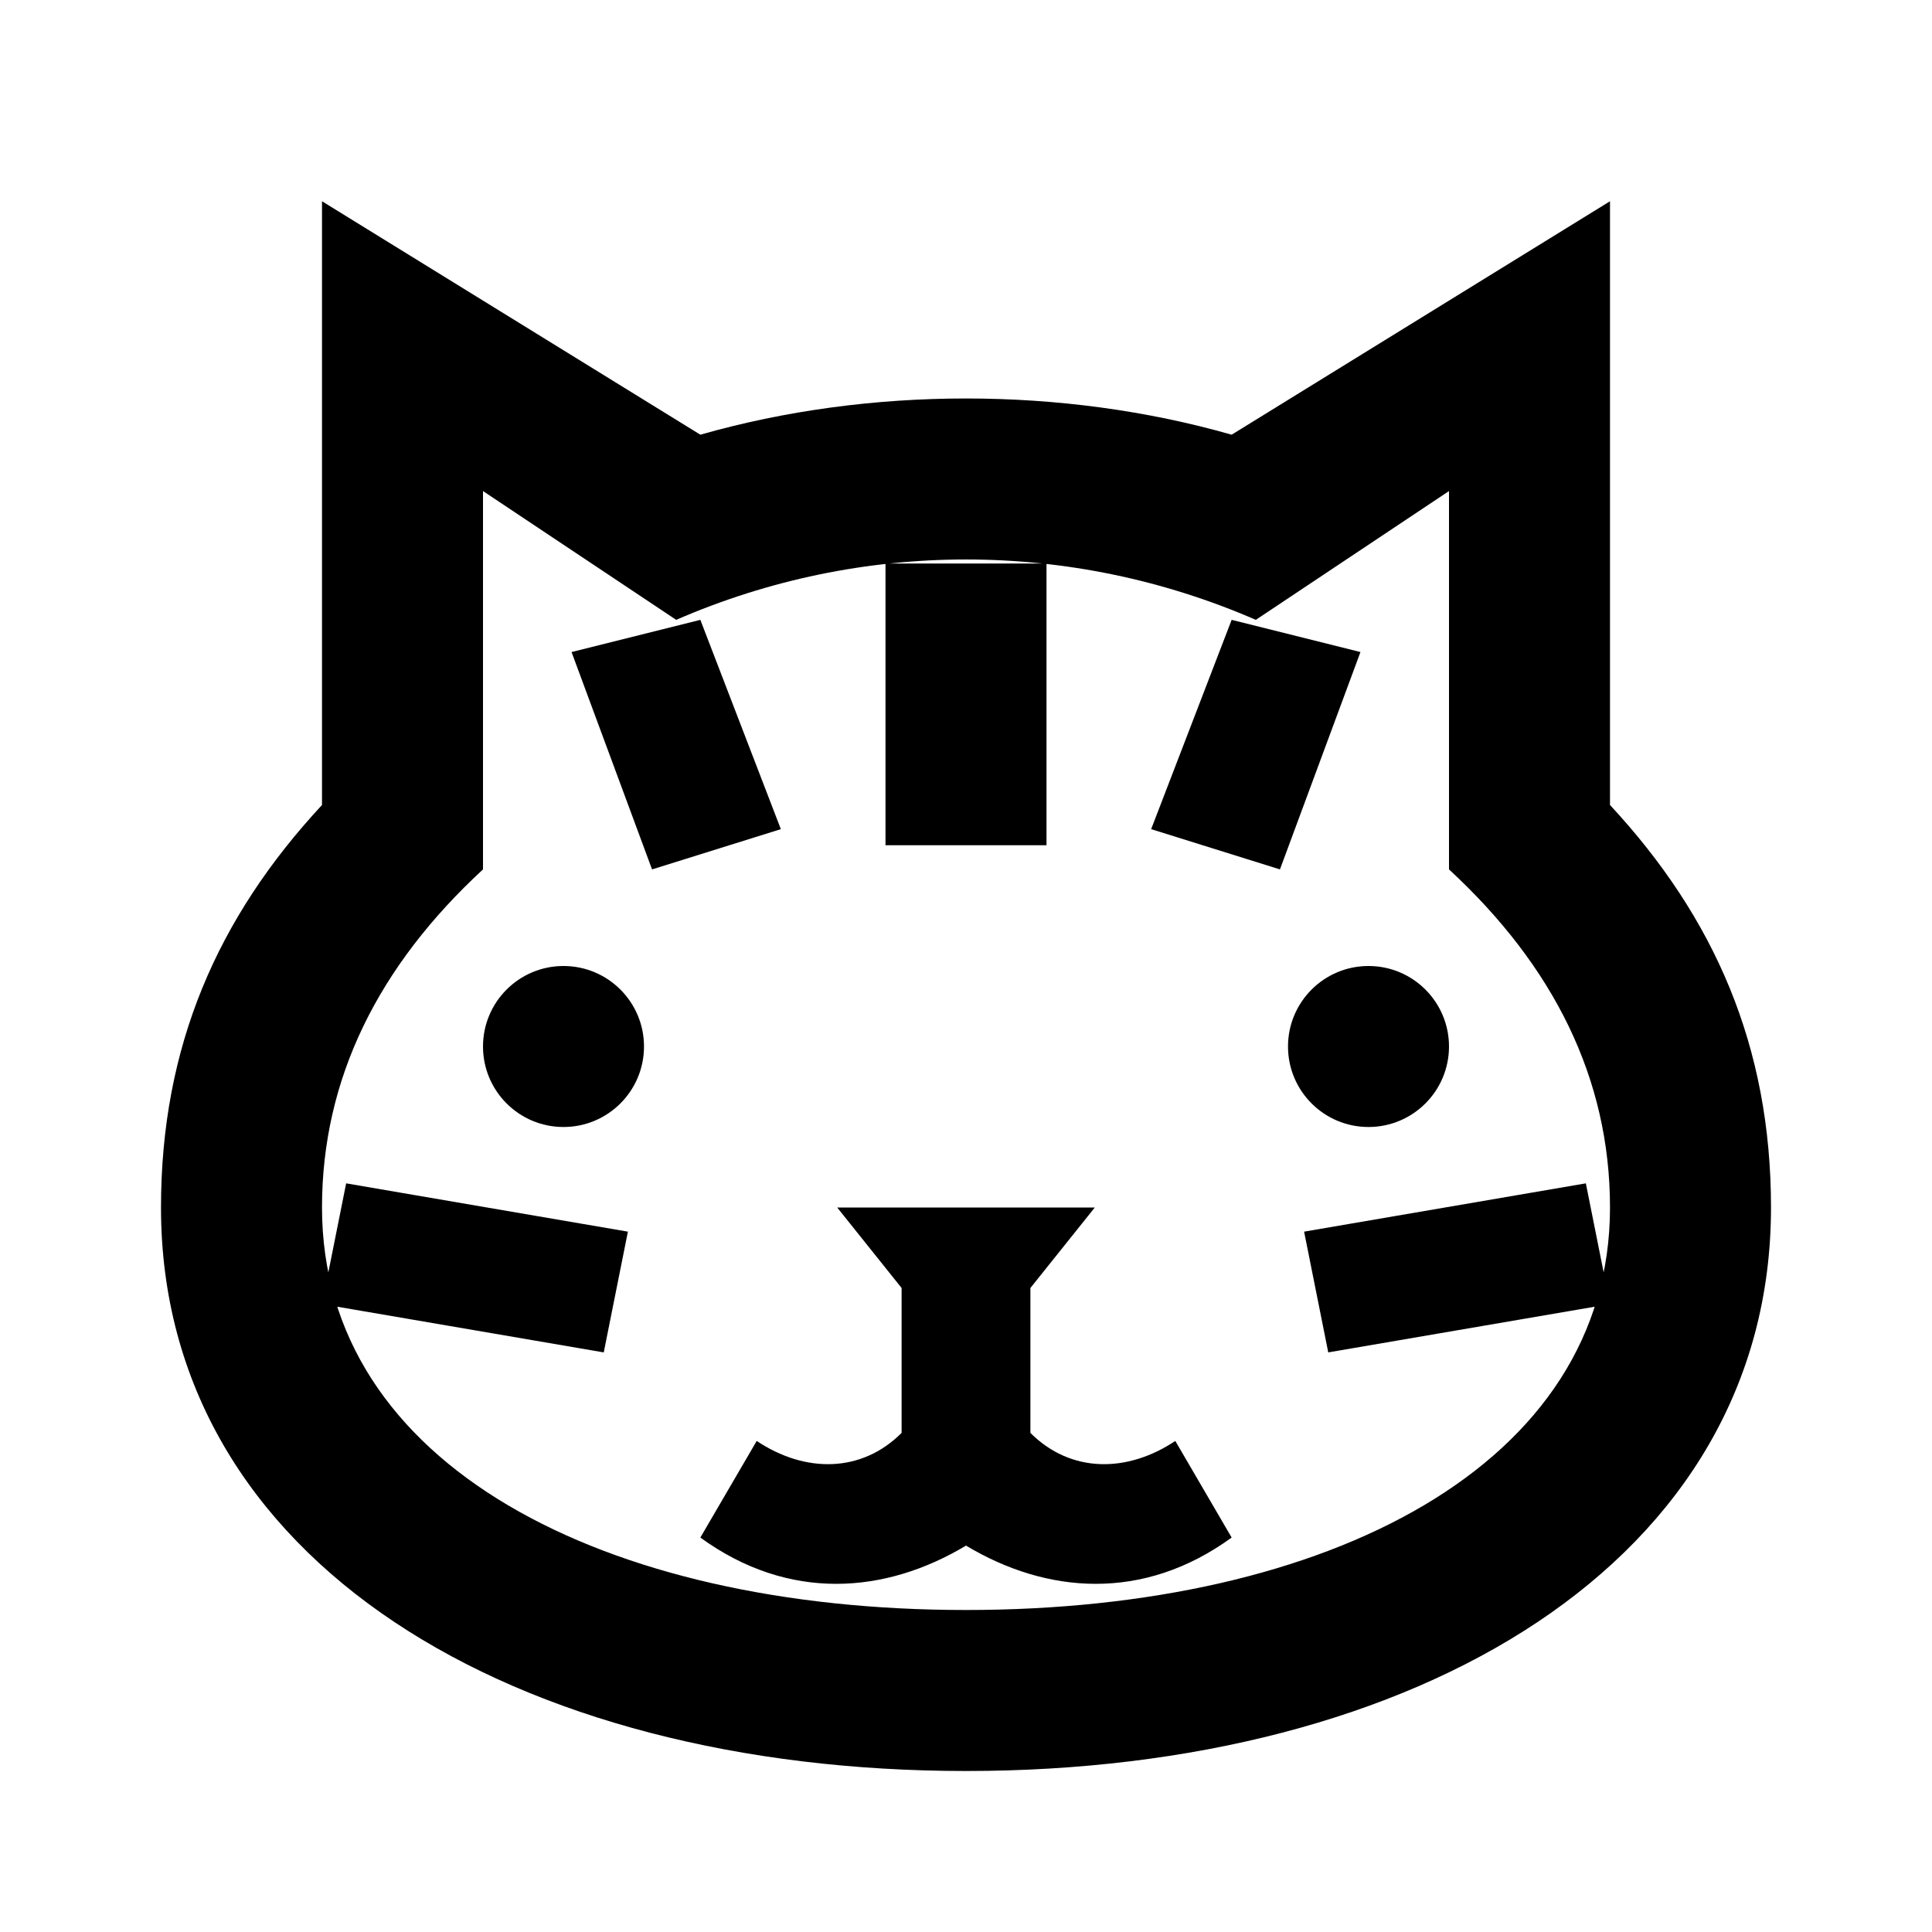
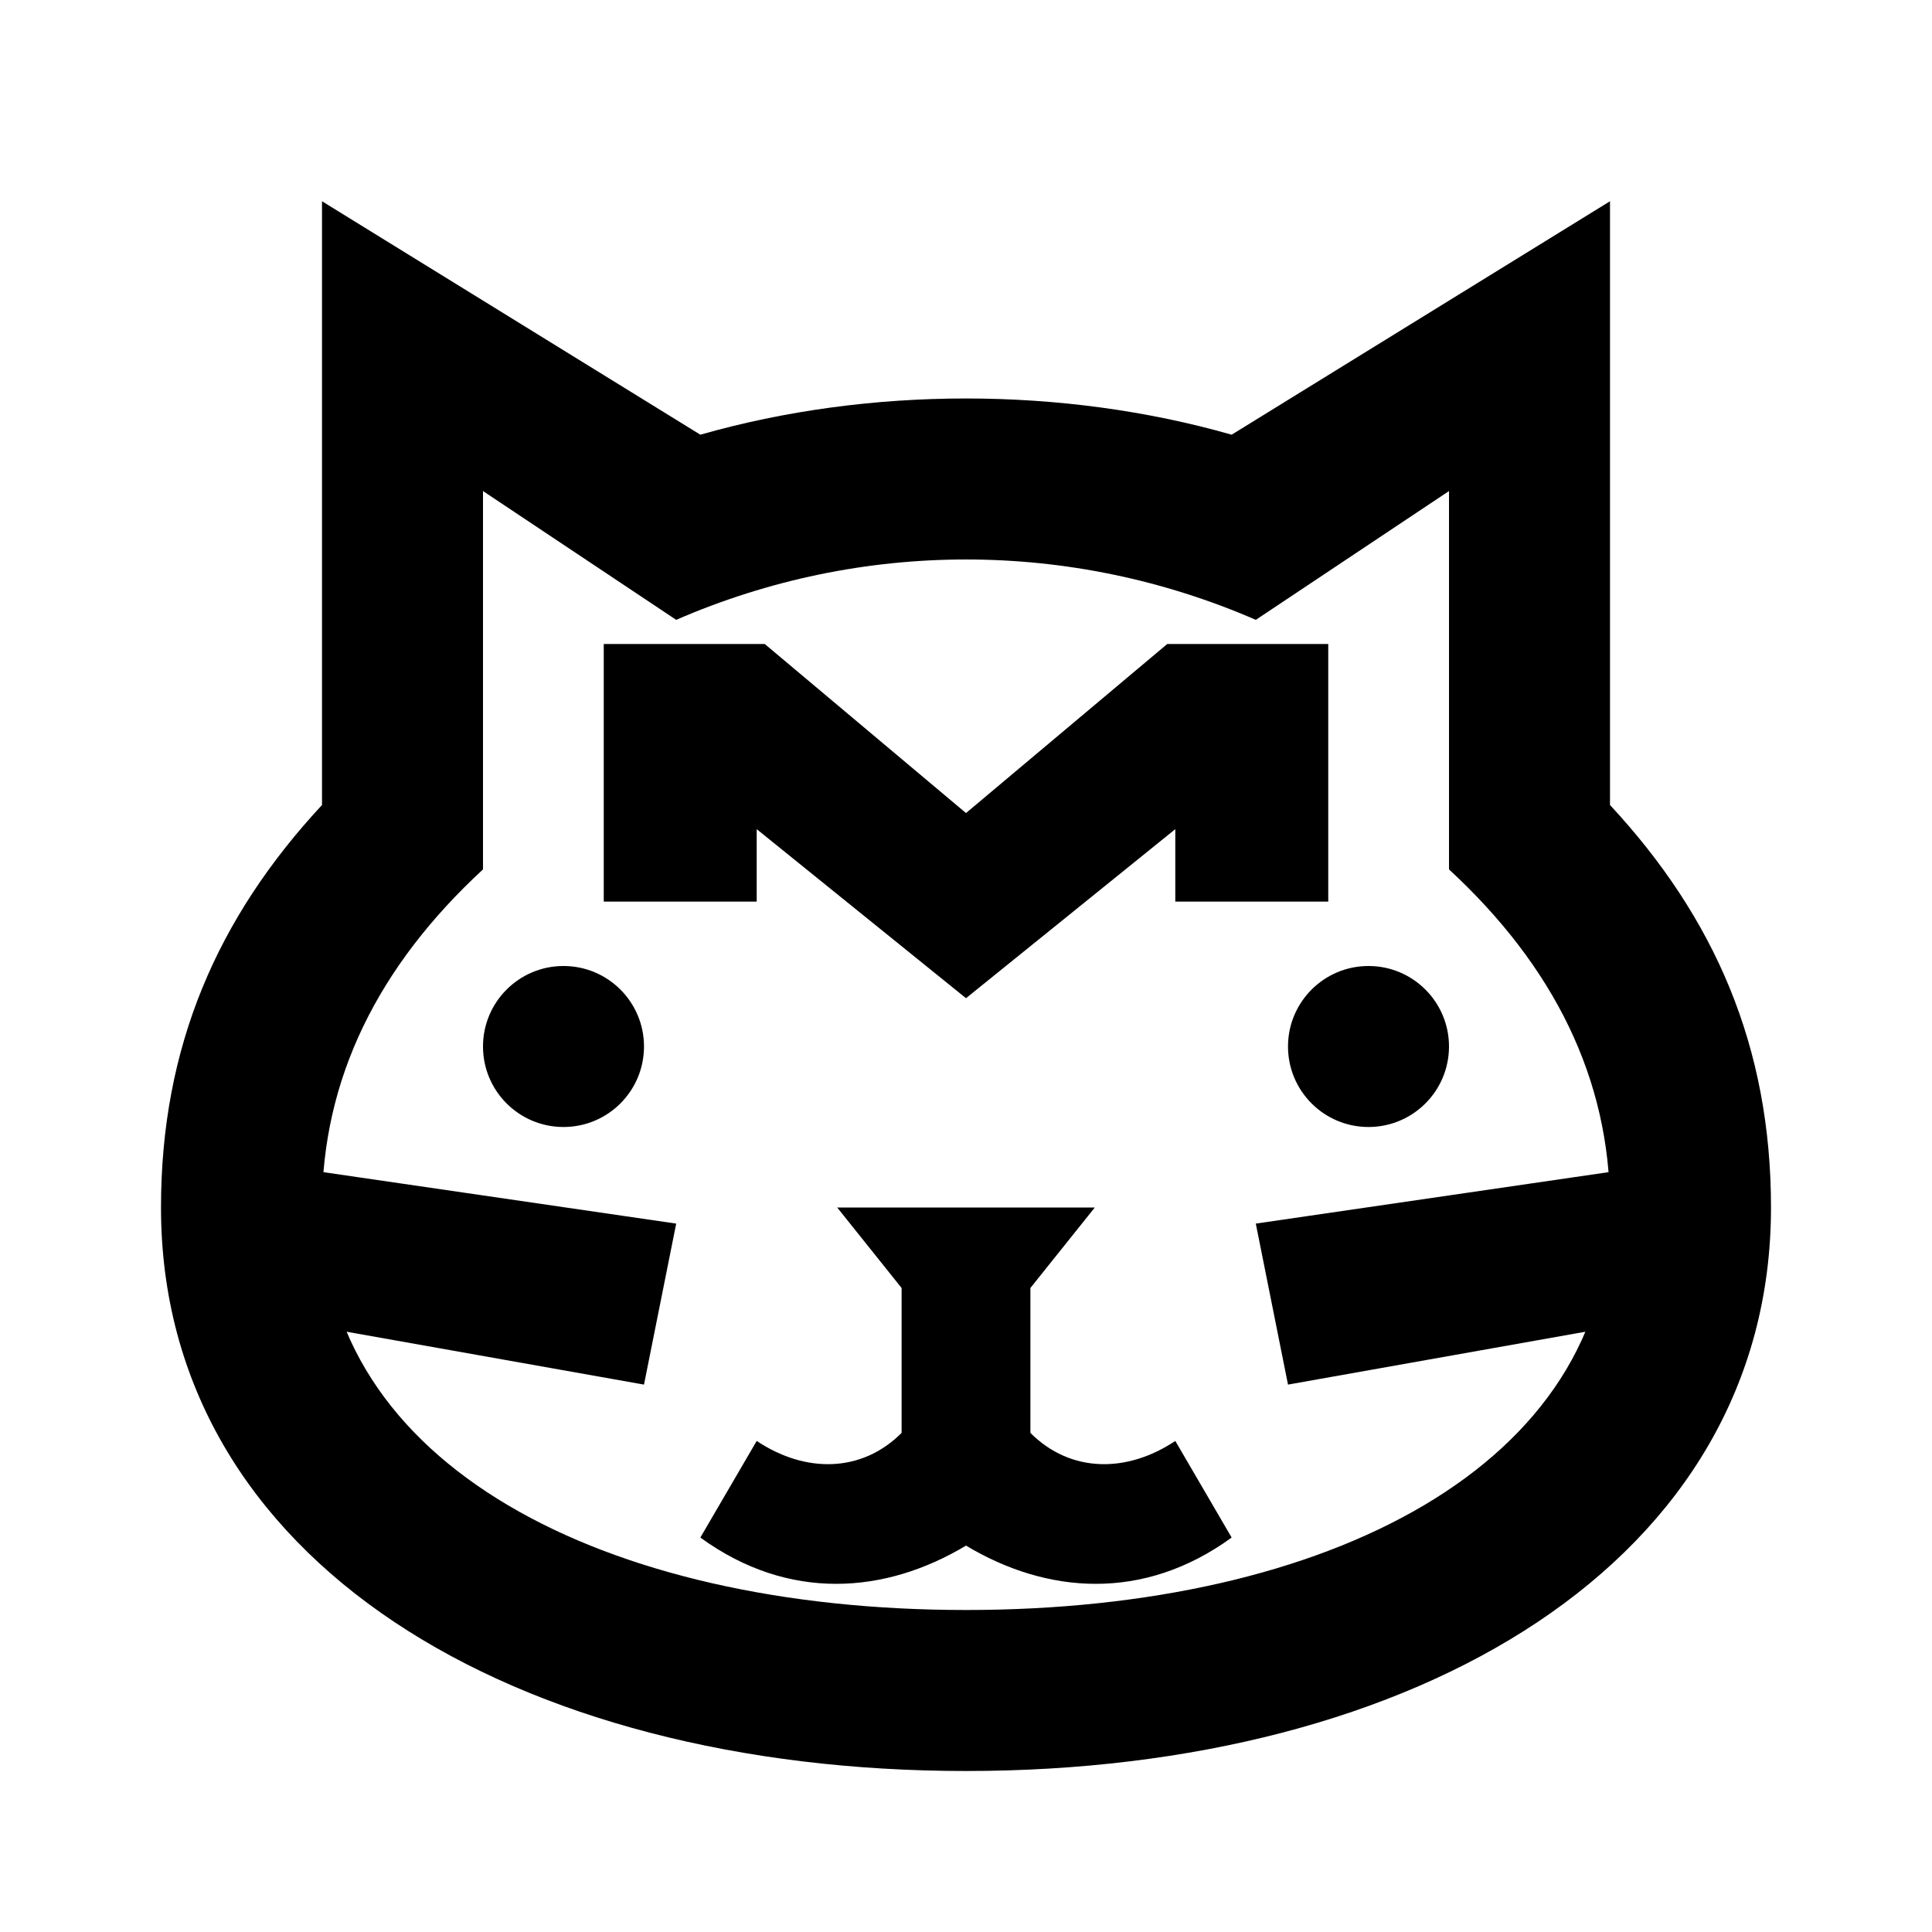
<svg xmlns="http://www.w3.org/2000/svg" viewBox="0 0 24 24" fill="currentColor">
-   <path d="M4 2.5L8.7 5.4C10.8 4.8 13.2 4.8 15.3 5.4L20 2.5V10C21.3 11.4 22 13 22 15C22 19.4 17.6 22 12 22S2 19.4 2 15C2 13 2.7 11.4 4 10ZM6 6.1V10.8C4.7 12 4 13.4 4 15C4 18.2 7.5 20 12 20S20 18.2 20 15C20 13.4 19.3 12 18 10.8V6.1L15.6 7.7C13.3 6.7 10.7 6.7 8.4 7.7ZM11 7H13V10.5H11ZM7.1 8.1L8.7 7.7L9.7 10.3L8.1 10.8ZM15.3 7.7L16.9 8.1L15.9 10.8L14.3 10.3ZM7 12A1 1 0 1 1 7 14A1 1 0 1 1 7 12ZM17 12A1 1 0 1 1 17 14A1 1 0 1 1 17 12ZM10.4 15H13.6L12 17ZM11.2 16H12.8V17.8C13.3 18.3 14 18.3 14.6 17.9L15.3 19.1C14.2 19.9 13 19.8 12 19.2C11 19.8 9.8 19.9 8.7 19.1L9.4 17.9C10 18.3 10.7 18.3 11.2 17.8ZM4.3 14.7L7.8 15.3L7.5 16.8L4 16.2ZM16.2 15.3L19.7 14.7L20 16.2L16.5 16.8Z" />
+   <path d="M4 2.5L8.7 5.4C10.8 4.8 13.2 4.8 15.3 5.4L20 2.5V10C21.3 11.4 22 13 22 15C22 19.4 17.6 22 12 22S2 19.4 2 15C2 13 2.7 11.4 4 10ZM6 6.1V10.8C4.7 12 4 13.4 4 15C4 18.2 7.5 20 12 20S20 18.2 20 15C20 13.4 19.3 12 18 10.8V6.1L15.6 7.7C13.3 6.7 10.7 6.7 8.4 7.7ZM7.5 8H9.5L12 10.1L14.5 8H16.5V11.2H14.6V10.3L12 12.4L9.4 10.3V11.2H7.5ZM7 12A1 1 0 1 1 7 14A1 1 0 1 1 7 12ZM17 12A1 1 0 1 1 17 14A1 1 0 1 1 17 12ZM10.4 15H13.6L12 17ZM11.2 16H12.8V17.8C13.3 18.3 14 18.3 14.6 17.9L15.3 19.1C14.2 19.9 13 19.8 12 19.2C11 19.8 9.8 19.9 8.7 19.1L9.4 17.9C10 18.3 10.7 18.3 11.2 17.8ZM3.6 14.5L8.4 15.2L8 17.2L3.5 16.4ZM15.6 15.2L20.4 14.5L20.5 16.4L16 17.2Z" />
</svg>
